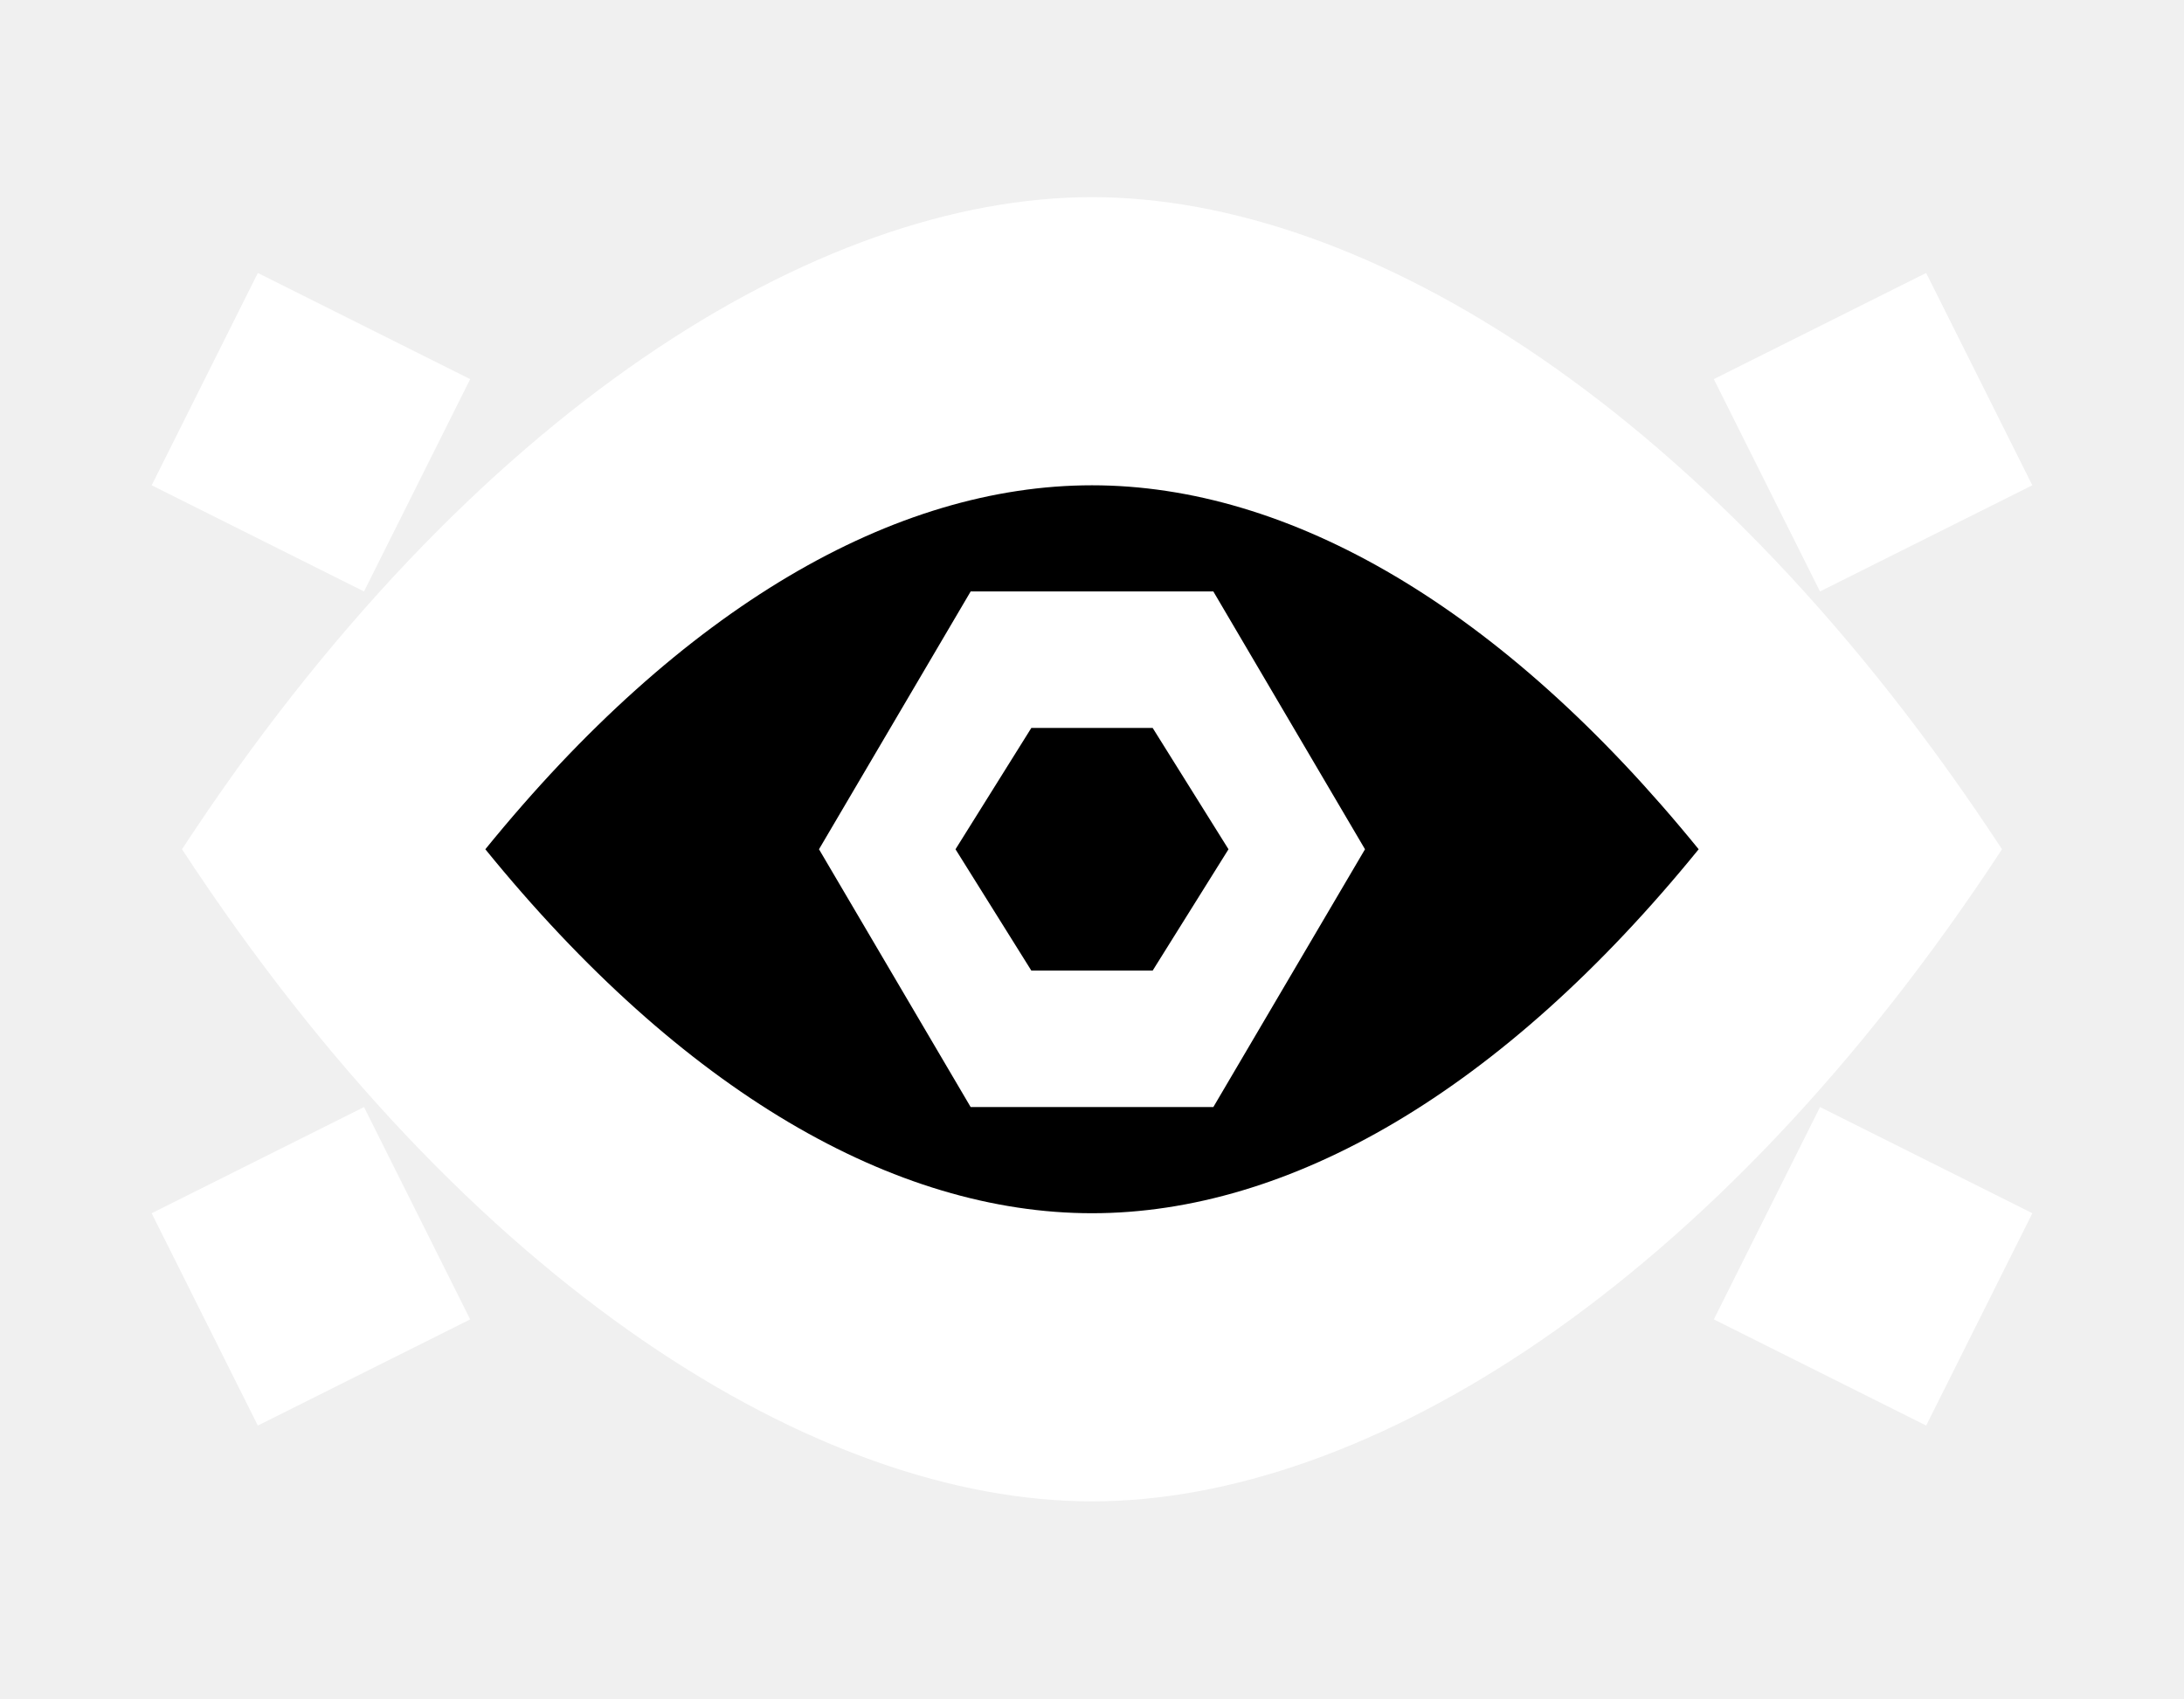
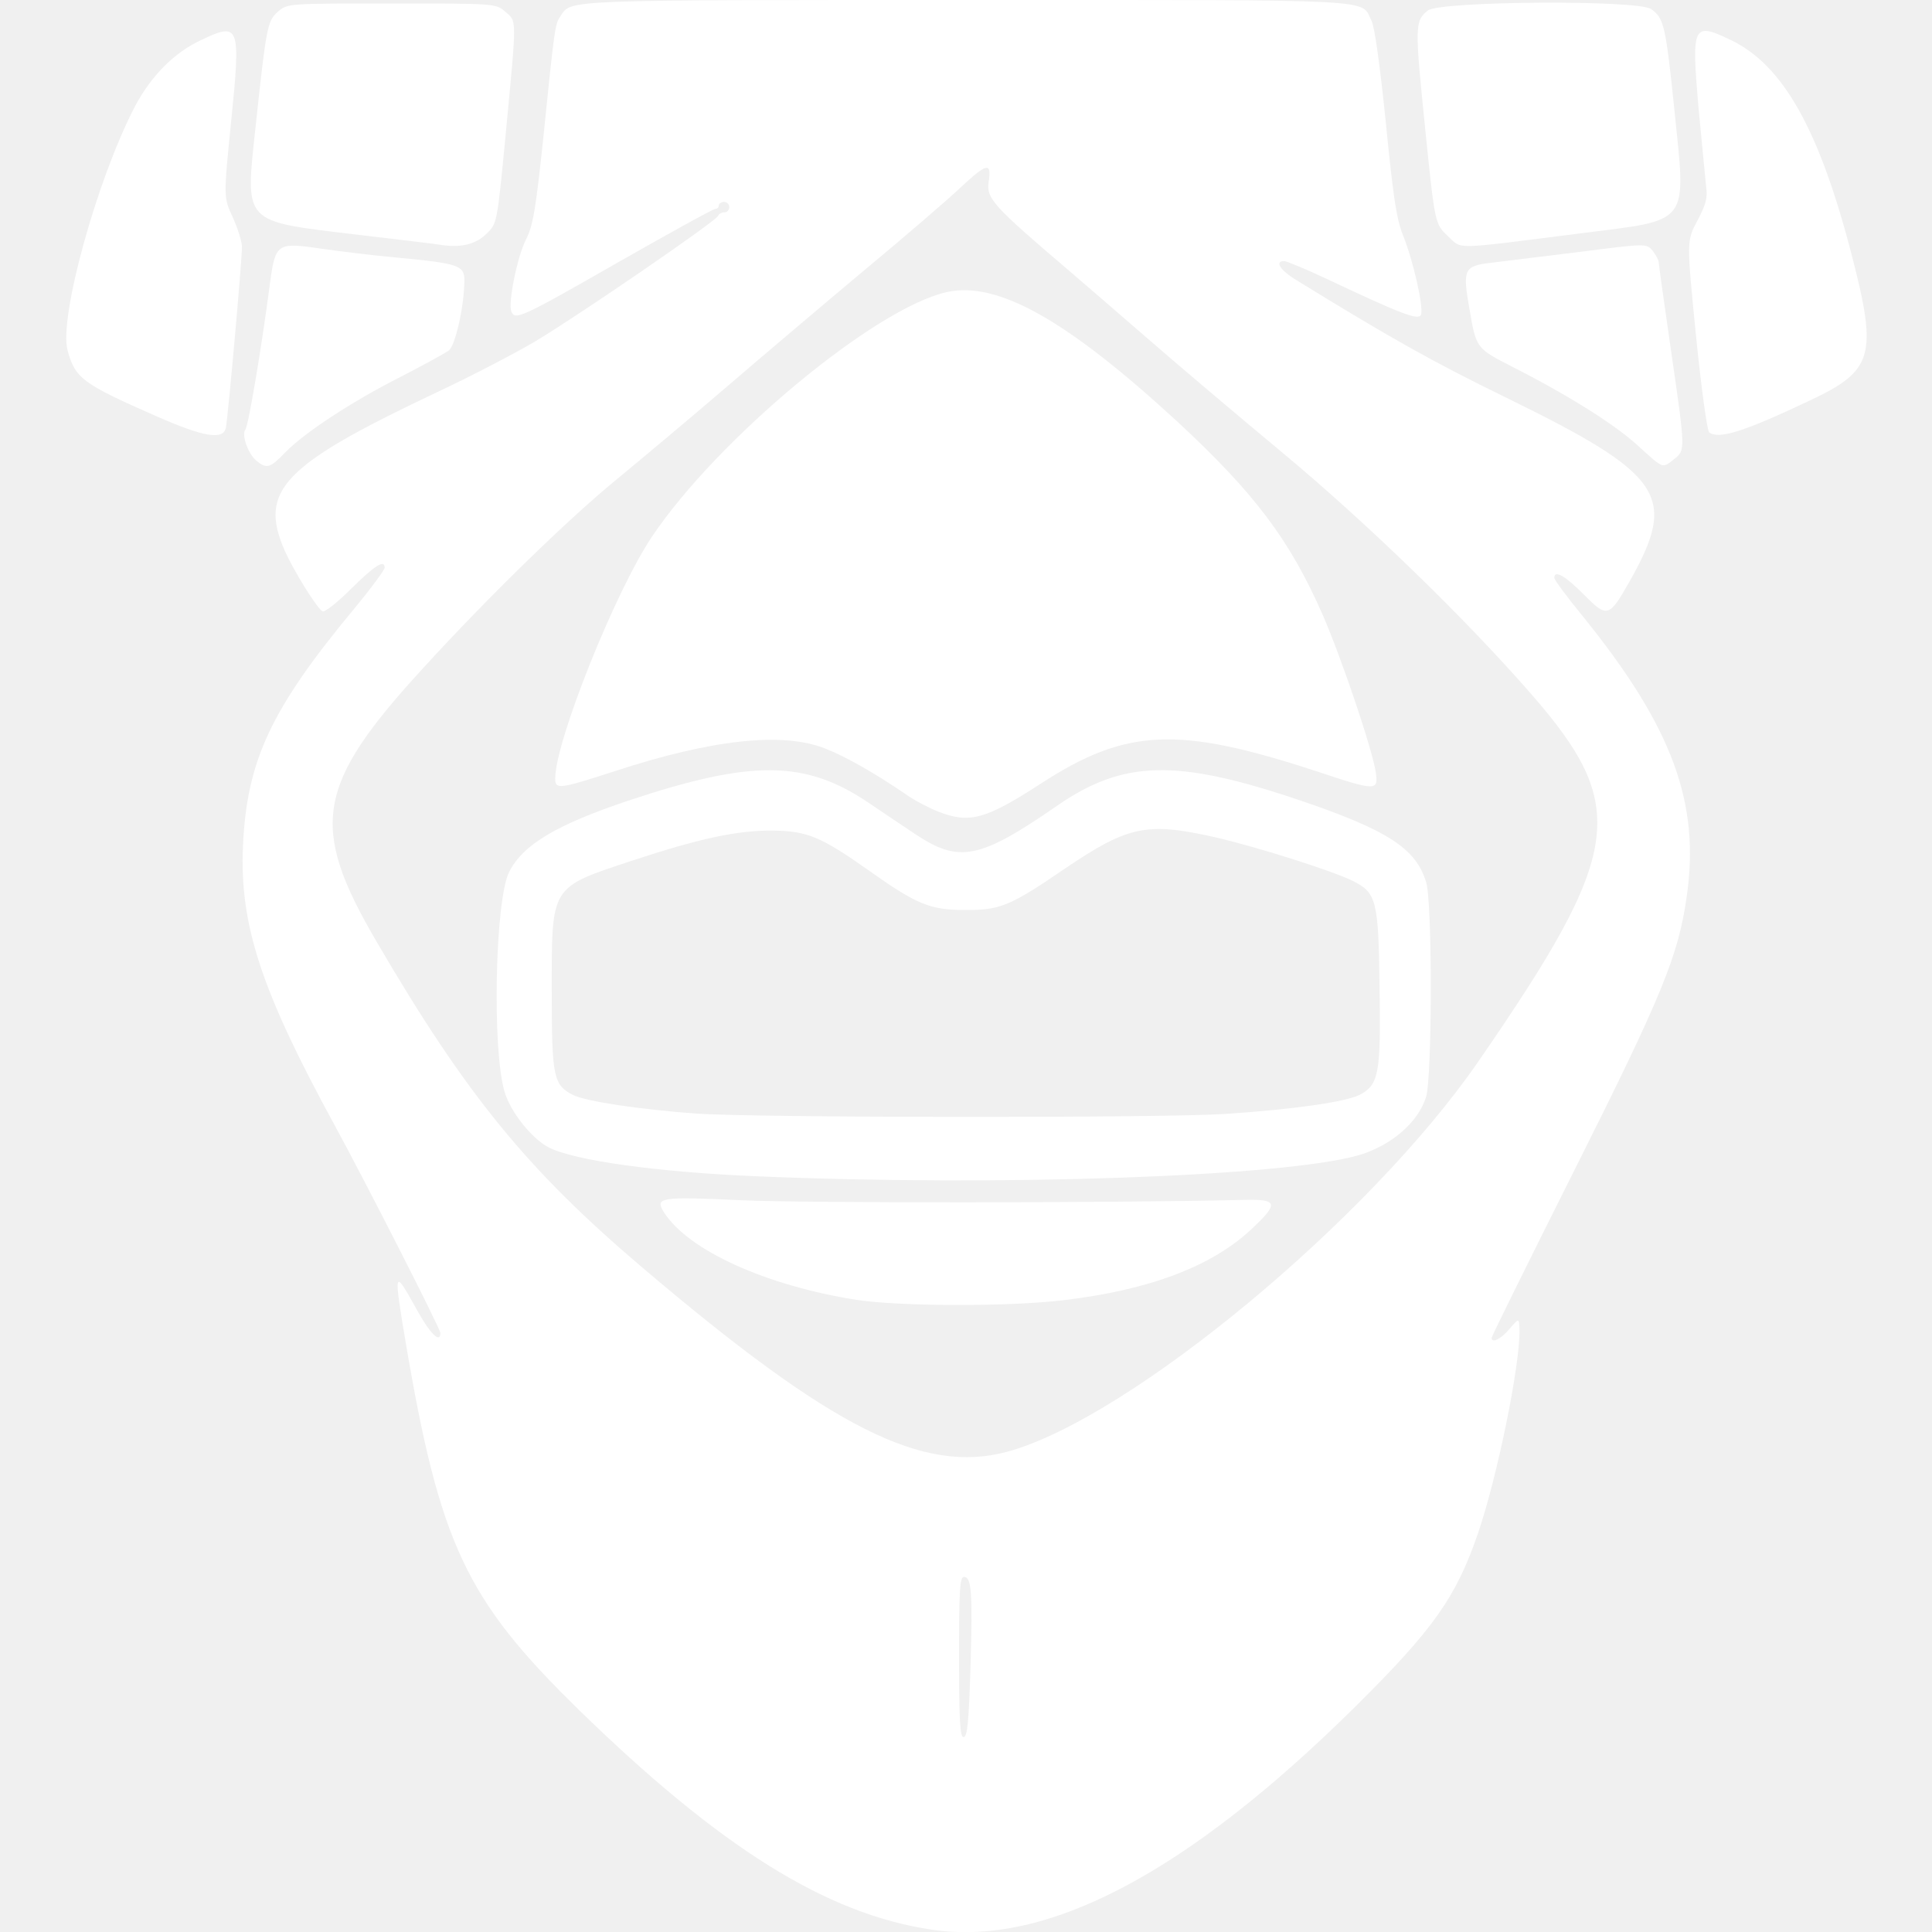
- <svg xmlns="http://www.w3.org/2000/svg" width="144" height="112" viewBox="0 0 144 112" preserveAspectRatio="xMidYMid meet">
-   <g fill="#ffffff">
-     <path d="M12 56C31 27 54 13 72 13s41 14 60 43c-19 29-42 43-60 43S31 85 12 56Z" />
-     <path fill="#000000" d="M32 56c13-16 27-24 40-24s27 8 40 24c-13 16-27 24-40 24S45 72 32 56Z" />
-     <path d="M64 39h16l10 17-10 17H64L54 56l10-17Z" />
-     <path fill="#000000" d="M68 48h8l5 8-5 8h-8l-5-8 5-8Z" />
-     <path d="M17 18l14 7-7 14-14-7 7-14ZM127 18l7 14-14 7-7-14 14-7ZM17 94l-7-14 14-7 7 14-14 7ZM127 94l-14-7 7-14 14 7-7 14Z" />
+ <svg xmlns="http://www.w3.org/2000/svg" viewBox="0 0 518 555" width="256" height="256">
+   <g fill="white" stroke="none">
+     <path d="M 249.00 554.30 c -30.20 -4.50 -60.70 -23.60 -101.40 -63.30 -32.20 -31.50 -39.70 -47.40 -49.50 -105.00 -3.60 -21.40 -3.50 -21.80 3.00 -10.00 3.90 7.10 6.90 10.10 6.90 6.90 0.00 -1.20 -21.90 -44.20 -30.50 -59.90 -21.00 -38.50 -27.20 -57.40 -26.20 -80.00 1.10 -24.50 8.00 -39.30 32.00 -68.20 4.80 -5.80 8.70 -11.10 8.70 -11.70 0.00 -2.50 -2.80 -0.70 -9.60 6.00 -4.10 4.10 -7.70 6.90 -8.30 6.50 -1.70 -1.10 -8.10 -11.40 -10.80 -17.40 -7.60 -17.30 -0.60 -24.60 43.90 -45.60 9.80 -4.60 22.40 -11.20 28.00 -14.50 12.40 -7.40 52.20 -34.70 52.60 -36.10 0.20 -0.60 1.00 -1.00 1.80 -1.00 0.80 0.00 1.40 -0.70 1.40 -1.50 0.00 -0.80 -0.70 -1.50 -1.50 -1.50 -0.80 0.00 -1.50 0.50 -1.50 1.00 0.00 0.60 -0.50 1.00 -1.00 1.00 -0.60 0.00 -13.30 7.00 -28.20 15.50 -27.60 15.80 -29.40 16.60 -30.40 14.00 -1.00 -2.50 1.70 -15.80 4.20 -20.70 2.00 -3.90 2.80 -8.60 4.90 -28.50 3.40 -33.30 3.40 -33.30 5.10 -35.80 3.00 -4.60 0.60 -4.50 116.70 -4.50 121.20 0.00 112.90 -0.40 116.20 6.00 0.90 1.80 2.40 12.60 4.10 29.20 2.10 21.10 3.00 27.50 4.90 32.30 3.00 7.40 6.00 20.80 5.20 22.90 -0.70 1.70 -5.30 0.00 -27.10 -10.30 -6.00 -2.80 -11.50 -5.10 -12.20 -5.10 -2.80 0.00 -1.20 2.60 3.40 5.40 26.60 16.40 39.20 23.50 60.10 33.70 45.60 22.30 49.60 28.30 35.80 52.80 -6.00 10.60 -6.50 10.70 -13.30 3.80 -5.30 -5.30 -8.40 -7.10 -8.40 -4.70 0.00 0.60 3.80 5.70 8.40 11.30 25.50 31.60 33.60 53.40 29.60 80.50 -2.40 16.70 -6.90 27.90 -32.20 78.30 -13.10 26.10 -23.80 47.80 -23.80 48.20 0.00 1.70 2.60 0.40 5.10 -2.50 2.80 -3.30 2.80 -3.30 2.90 0.50 0.10 10.20 -6.40 42.00 -11.90 58.10 -6.30 18.40 -12.80 27.60 -35.20 49.80 -48.40 47.90 -88.80 69.20 -121.90 64.10 m 11.30 -75.50 c 0.60 -21.60 0.30 -25.80 -1.90 -25.80 -1.20 0.00 -1.40 4.10 -1.40 23.00 0.00 18.60 0.30 23.00 1.30 23.00 1.10 0.00 1.50 -4.30 2.00 -20.20 m 10.70 -61.80 c 35.00 -9.60 104.00 -66.80 135.20 -112.10 41.60 -60.30 43.40 -73.20 15.10 -105.60 -18.90 -21.70 -47.30 -49.20 -71.20 -69.10 -13.00 -10.80 -30.60 -25.70 -39.10 -33.10 -8.50 -7.40 -18.40 -15.90 -22.00 -19.00 -22.20 -18.90 -24.20 -21.10 -23.50 -25.80 0.90 -5.80 -0.40 -5.60 -8.20 1.70 -3.50 3.30 -15.90 14.00 -27.60 23.70 -11.70 9.80 -29.30 24.70 -39.30 33.30 -9.90 8.50 -24.10 20.40 -31.50 26.50 -14.30 11.70 -37.20 34.00 -56.10 54.70 -30.50 33.30 -32.50 45.10 -13.30 78.00 25.80 44.20 43.40 65.80 76.50 93.90 54.50 46.30 80.60 59.50 105.00 52.90" />
+     <path d="M 227.50 373.40 c -25.90 -4.10 -48.00 -14.10 -55.10 -24.90 -3.00 -4.60 -1.50 -4.80 22.30 -3.70 17.70 0.80 105.50 0.80 143.70 -0.10 10.30 -0.30 10.60 0.90 2.60 8.40 -11.40 10.70 -29.40 17.50 -54.00 20.40 -15.60 1.90 -47.20 1.80 -59.50 -0.10" />
+     <path d="M 198.70 337.90 c -28.40 -1.20 -52.20 -4.50 -59.60 -8.30 -4.80 -2.50 -10.90 -10.10 -12.60 -15.80 -3.70 -11.90 -2.80 -55.50 1.30 -63.40 4.00 -7.80 13.60 -13.50 34.20 -20.40 35.40 -11.80 50.80 -11.70 69.00 0.60 4.70 3.20 10.70 7.20 13.40 9.00 12.60 8.40 18.50 7.30 41.00 -8.30 18.80 -12.90 34.00 -13.30 68.60 -1.70 26.10 8.80 34.30 14.10 37.20 23.90 1.80 5.90 1.70 55.60 0.00 61.50 -2.20 7.30 -9.90 14.00 -19.20 16.80 -21.20 6.20 -102.80 9.10 -173.30 6.10 m 134.80 -17.90 c 19.50 -1.30 34.40 -3.40 38.60 -5.50 5.50 -2.90 6.10 -6.10 5.70 -30.90 -0.30 -25.00 -0.90 -27.10 -7.60 -30.50 -5.80 -2.90 -27.50 -9.80 -39.70 -12.60 -19.60 -4.40 -24.90 -3.30 -43.20 9.10 -15.80 10.80 -18.60 11.90 -28.80 11.80 -9.80 0.00 -13.70 -1.60 -27.50 -11.40 -13.60 -9.60 -17.60 -11.30 -27.50 -11.40 -10.20 -0.10 -21.20 2.30 -40.30 8.60 -23.80 7.90 -23.20 6.90 -23.20 37.80 0.00 24.40 0.50 26.60 6.00 29.50 3.70 1.90 19.20 4.20 35.50 5.40 17.50 1.20 133.20 1.30 152.00 0.10" />
+     <path d="M 250.90 233.10 c -2.50 -1.00 -6.60 -3.10 -9.00 -4.80 -8.90 -6.10 -17.50 -11.00 -23.40 -13.30 -12.20 -4.80 -32.50 -2.60 -60.30 6.50 -16.10 5.20 -17.20 5.40 -17.20 2.10 0.00 -10.60 17.20 -53.60 27.70 -69.30 18.80 -28.10 64.10 -65.80 84.80 -70.40 14.50 -3.20 34.40 7.90 66.30 37.30 22.00 20.40 32.20 33.80 41.70 55.50 5.40 12.40 14.30 38.80 15.20 45.10 0.80 5.50 0.20 5.50 -17.20 -0.30 -39.70 -13.00 -54.50 -12.30 -79.00 3.60 -15.90 10.30 -20.50 11.60 -29.60 8.00" />
+     <path d="M 55.10 132.30 c -2.40 -2.00 -4.30 -7.60 -3.10 -8.90 0.80 -0.90 4.60 -23.20 7.00 -41.60 1.60 -12.00 2.00 -12.20 14.60 -10.40 5.40 0.80 15.30 2.00 21.90 2.60 17.90 1.70 19.50 2.20 19.40 6.80 -0.10 7.40 -2.60 18.50 -4.50 19.90 -1.10 0.80 -7.30 4.20 -13.90 7.60 -14.20 7.20 -27.50 16.00 -33.00 21.60 -4.40 4.60 -5.40 4.90 -8.40 2.40" />
+     <path d="M 452.10 128.10 c -6.50 -6.00 -19.60 -14.30 -35.90 -22.60 -10.70 -5.50 -10.60 -5.30 -12.60 -16.90 -2.00 -11.20 -1.50 -12.20 6.10 -13.10 3.20 -0.40 14.60 -1.80 25.30 -3.10 19.50 -2.50 19.50 -2.50 21.30 -0.30 0.90 1.20 1.70 2.60 1.70 3.30 0.00 0.60 1.60 11.90 3.50 25.10 4.20 29.00 4.20 28.80 0.90 31.40 -3.40 2.70 -2.90 2.90 -10.30 -3.80" />
+     <path d="M 26.50 119.60 c -21.40 -9.40 -23.40 -10.90 -25.60 -19.00 -2.50 -9.30 8.40 -48.90 19.30 -69.90 4.60 -8.80 11.40 -15.70 19.30 -19.30 10.80 -5.10 11.20 -4.10 8.40 23.50 -2.20 21.80 -2.20 21.80 0.50 27.60 1.40 3.10 2.60 6.90 2.60 8.40 0.10 3.20 -4.00 48.80 -4.60 51.90 -0.70 3.70 -6.30 2.80 -19.90 -3.20" />
+     <path d="M 472.50 124.20 c -0.60 -0.40 -2.30 -12.90 -3.80 -27.80 -2.70 -27.20 -2.70 -27.20 0.40 -33.00 2.50 -4.70 3.00 -6.70 2.50 -9.90 -0.20 -2.20 -1.20 -12.40 -2.20 -22.80 -2.00 -23.50 -1.60 -24.40 9.10 -19.30 15.10 7.10 25.60 25.60 35.00 62.10 7.40 28.60 6.10 33.00 -12.00 41.50 -19.00 9.00 -26.20 11.30 -29.00 9.20" />
+     <path d="M 108.50 70.40 c -1.60 -0.30 -12.70 -1.60 -24.50 -3.00 -33.20 -4.00 -32.10 -2.80 -29.00 -31.70 3.00 -28.00 3.30 -29.70 6.40 -32.40 2.70 -2.30 2.90 -2.30 32.60 -2.30 29.90 0.00 29.90 0.00 32.70 2.40 3.30 2.90 3.30 1.10 0.00 35.90 -2.40 24.80 -2.40 24.90 -5.40 27.80 -3.00 3.00 -7.10 4.10 -12.80 3.30" />
+     <path d="M 397.40 67.80 c -3.70 -3.50 -3.70 -3.50 -6.50 -30.90 -3.00 -29.50 -3.00 -30.90 0.80 -33.90 3.50 -2.70 60.30 -3.10 64.10 -0.40 3.70 2.60 4.20 4.70 6.70 29.00 3.40 33.30 4.80 31.40 -26.70 35.40 -37.90 4.80 -34.10 4.70 -38.40 0.80" />
  </g>
</svg>
